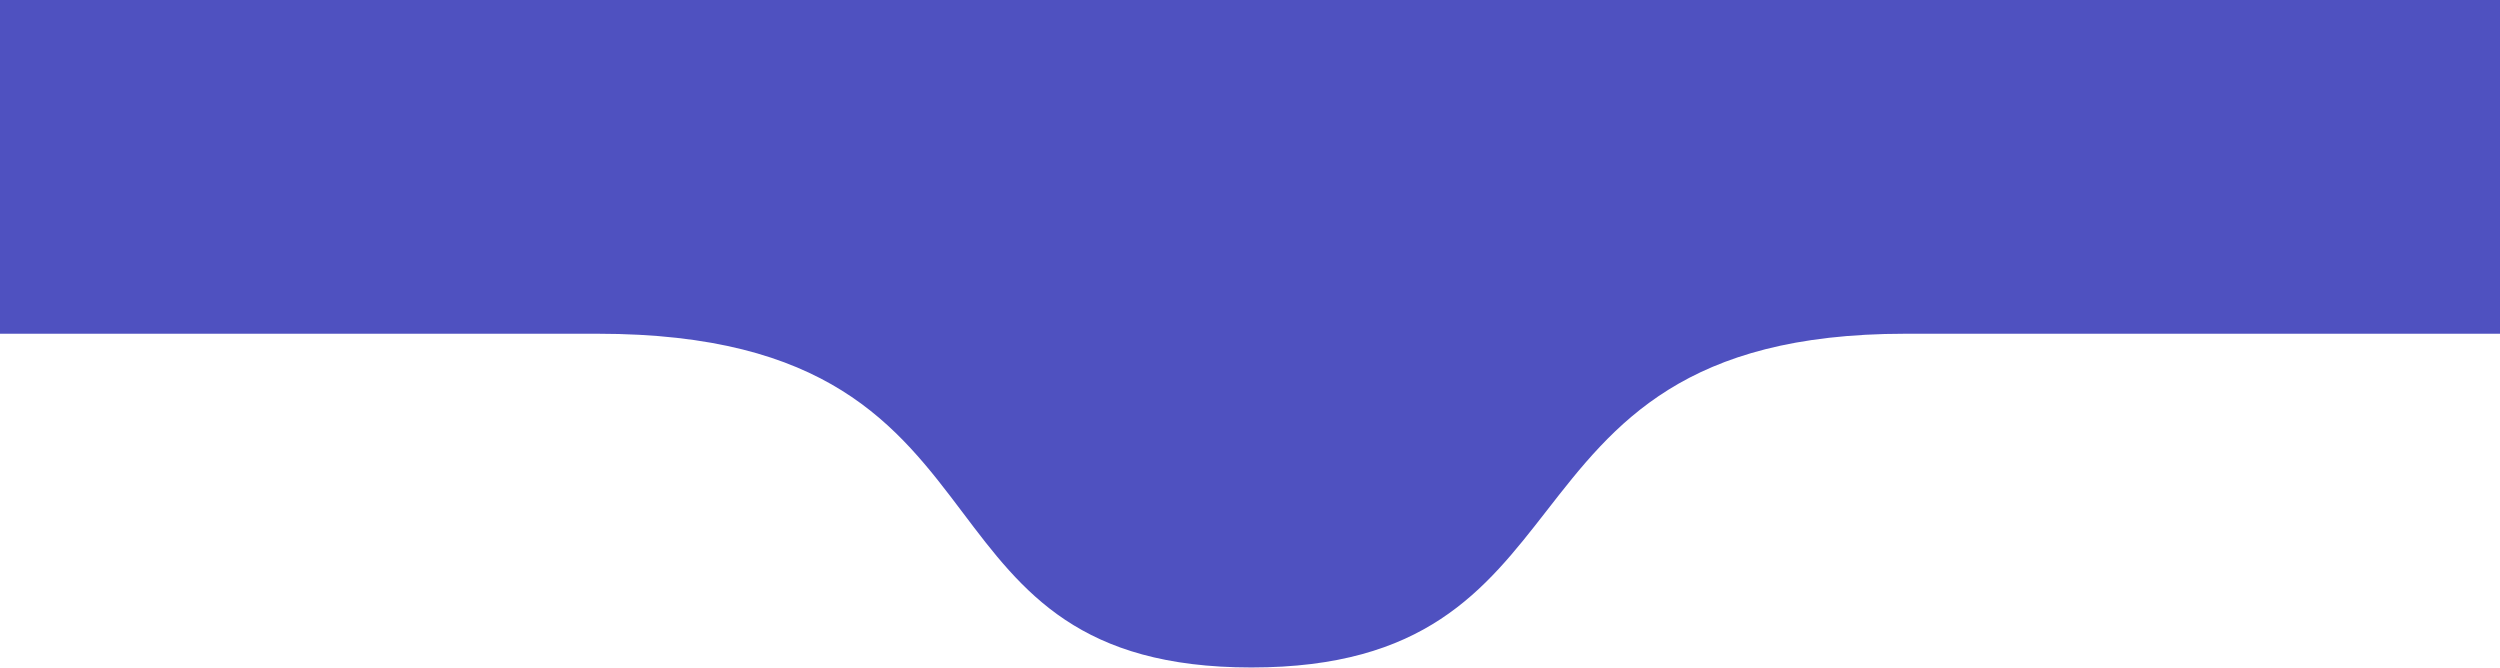
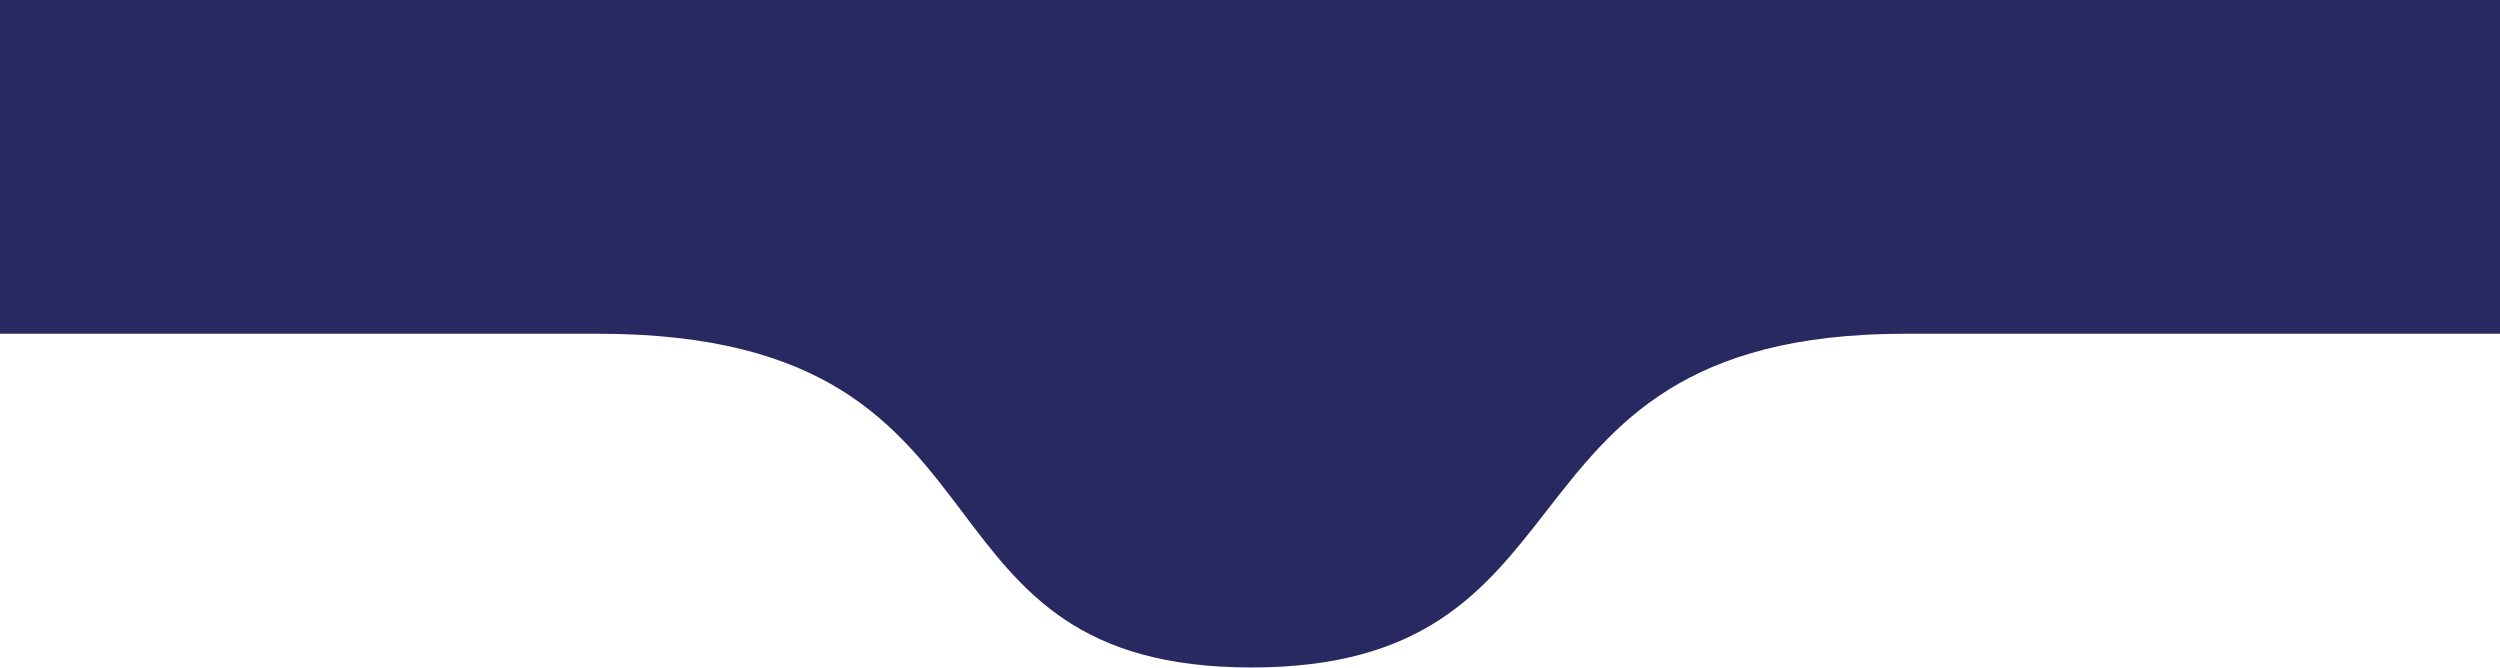
<svg xmlns="http://www.w3.org/2000/svg" width="824" height="220" viewBox="0 0 824 220" fill="none">
-   <path fill-rule="evenodd" clip-rule="evenodd" d="M412.459 0H0V110H197C272.818 110 295.648 140.243 317.367 169.013C337.07 195.112 355.858 220 412.459 220C469.56 220 489.279 194.671 509.793 168.321C532.029 139.76 555.197 110 627.917 110H824V0H412.459Z" fill="#4f51c0" />
+   <path fill-rule="evenodd" clip-rule="evenodd" d="M412.459 0H0V110H197C272.818 110 295.648 140.243 317.367 169.013C337.07 195.112 355.858 220 412.459 220C469.56 220 489.279 194.671 509.793 168.321C532.029 139.76 555.197 110 627.917 110H824V0H412.459Z" fill="#282960" />
</svg>
